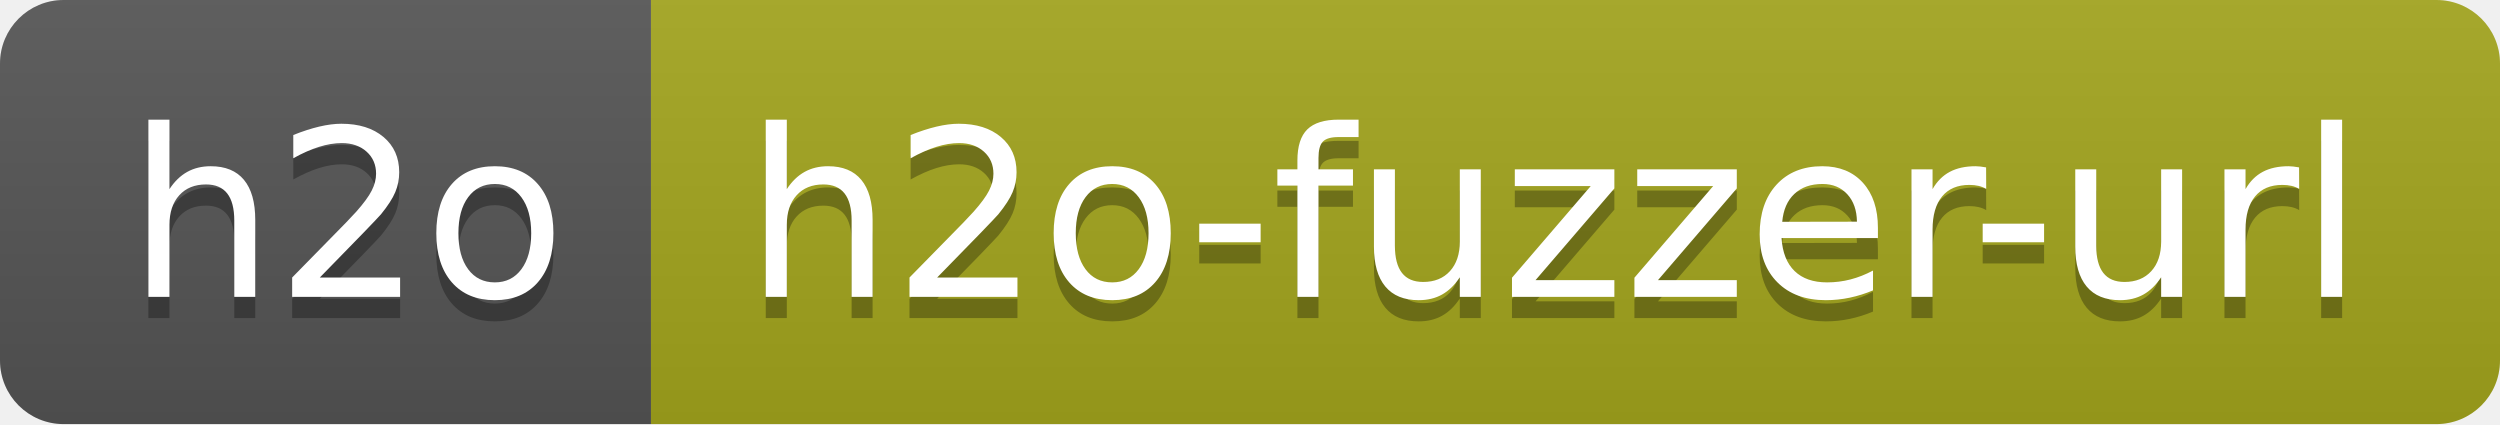
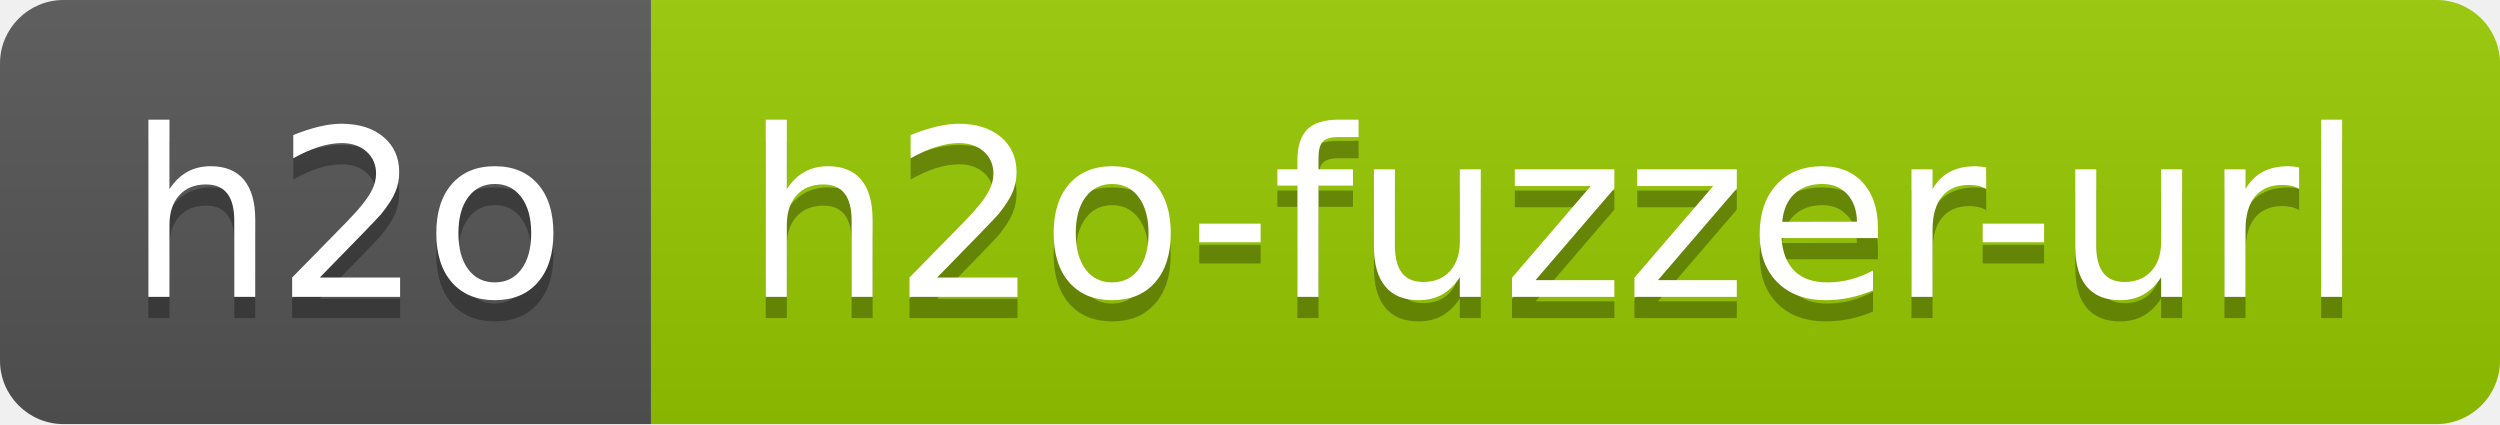
<svg xmlns="http://www.w3.org/2000/svg" width="117.9" height="20">
  <linearGradient id="smooth" x2="0" y2="100%">
    <stop offset="0" stop-color="#bbb" stop-opacity=".1" />
    <stop offset="1" stop-opacity=".1" />
  </linearGradient>
  <clipPath id="round">
    <rect width="117.9" height="20" rx="3" fill="#fff" />
  </clipPath>
  <g clip-path="url(#round)">
    <rect width="30.7" height="20" fill="#555" />
-     <rect x="30.7" width="87.2" height="20" fill="#a4a61d" />
+     <rect x="30.7" width="87.2" height="20" fill="#97CA00" />
    <rect width="117.9" height="20" fill="url(#smooth)" />
  </g>
  <g fill="#fff" text-anchor="middle" font-family="DejaVu Sans,Verdana,Geneva,sans-serif" font-size="110">
    <text x="163.5" y="150" fill="#010101" fill-opacity=".3" transform="scale(0.1)" textLength="207.0" lengthAdjust="spacing">h2o</text>
    <text x="163.5" y="140" transform="scale(0.1)" textLength="207.0" lengthAdjust="spacing">h2o</text>
    <text x="733.0" y="150" fill="#010101" fill-opacity=".3" transform="scale(0.1)" textLength="772.0" lengthAdjust="spacing">h2o-fuzzer-url</text>
    <text x="733.0" y="140" transform="scale(0.1)" textLength="772.0" lengthAdjust="spacing">h2o-fuzzer-url</text>
  </g>
</svg>
